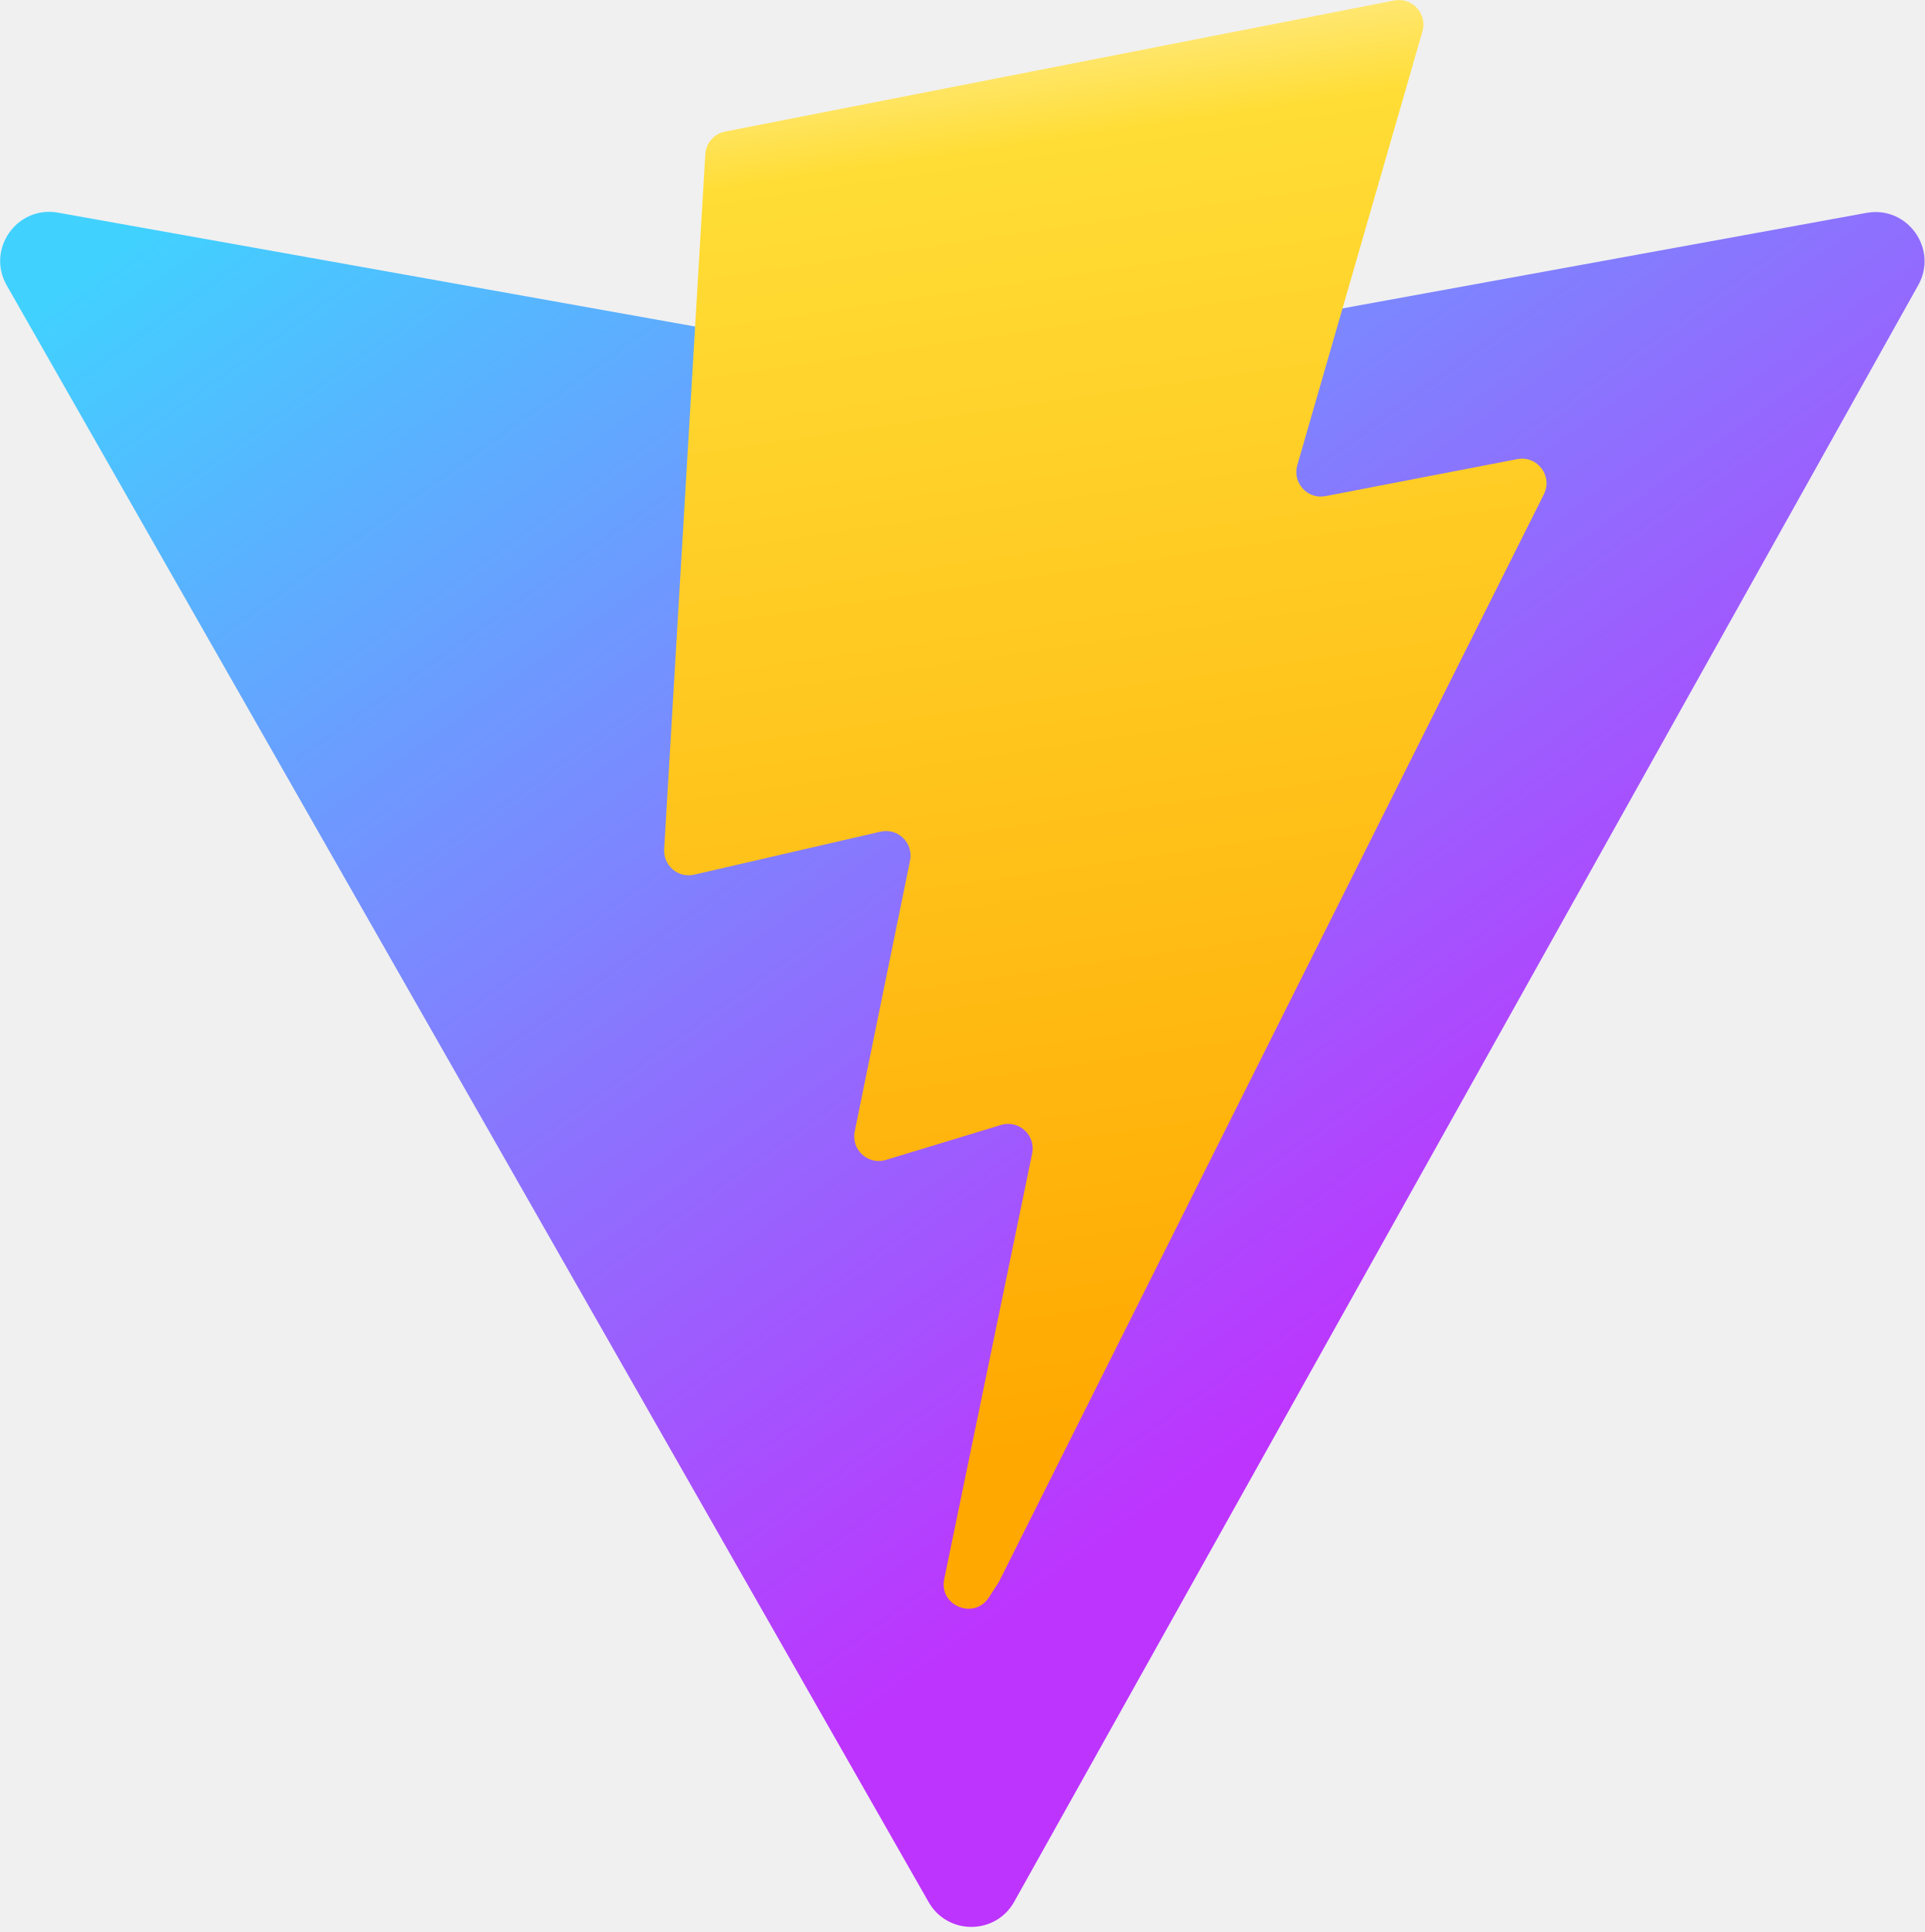
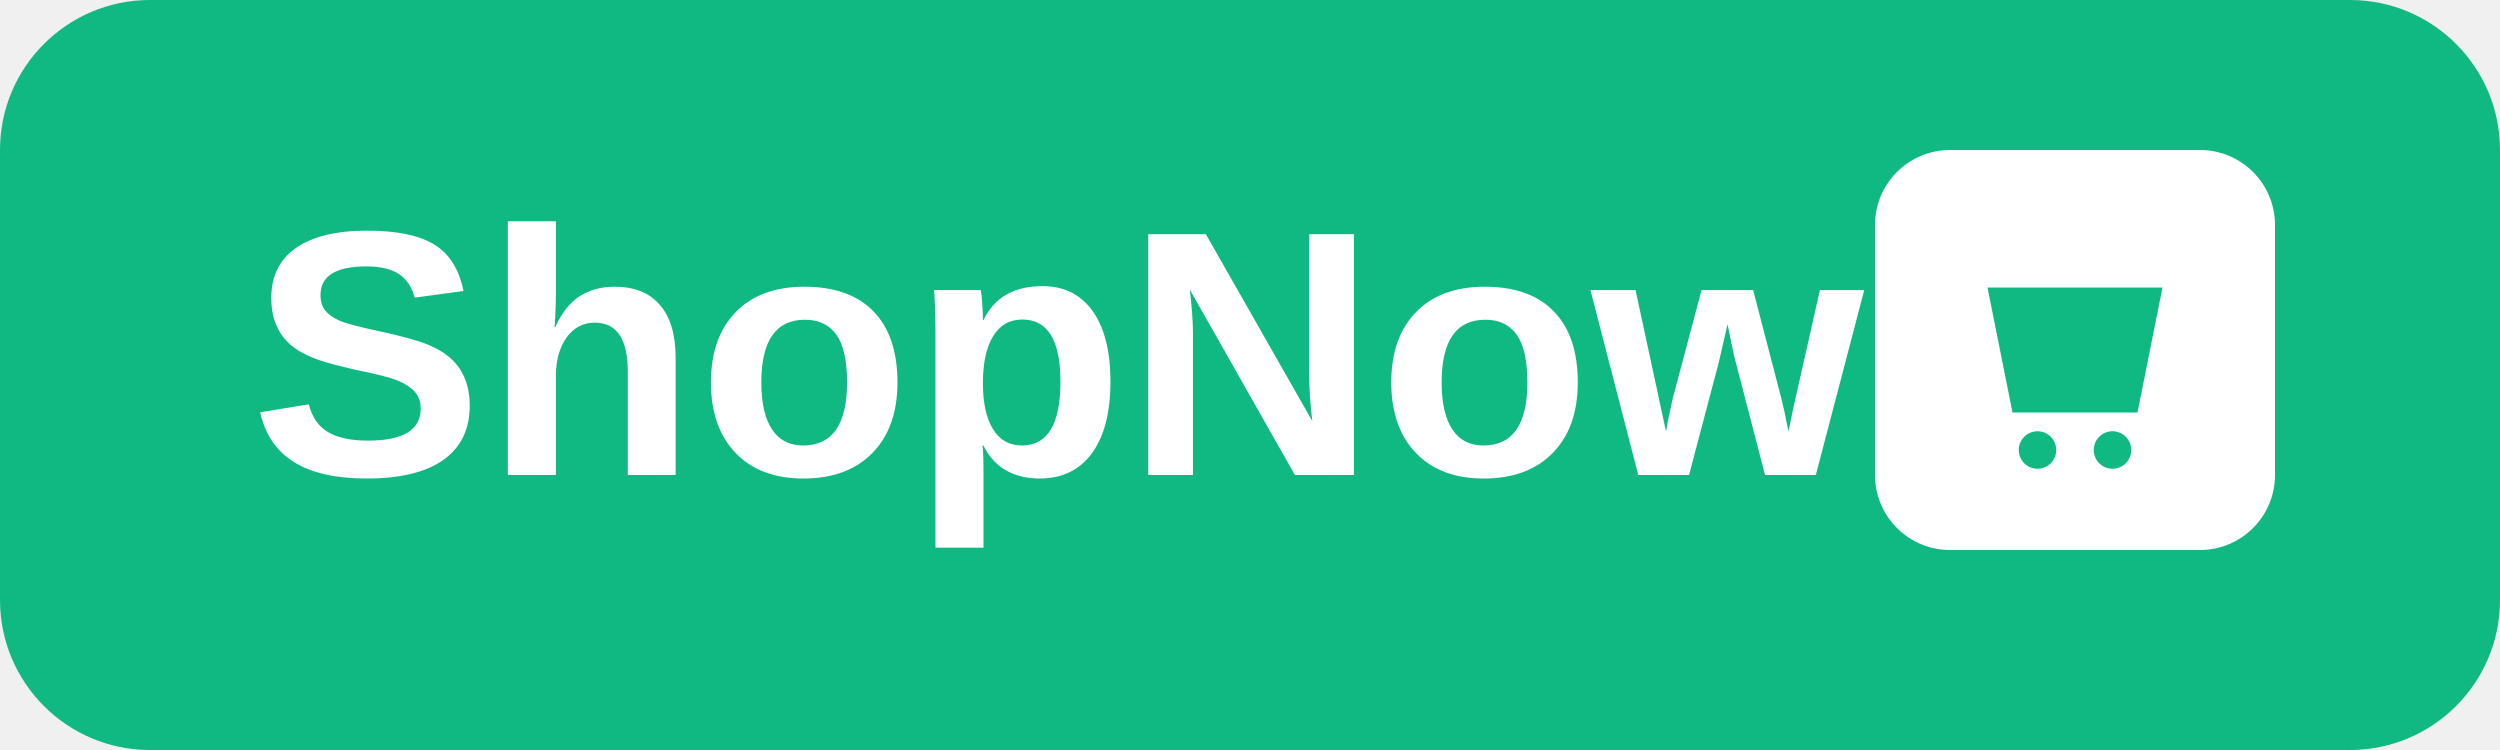
- <svg xmlns="http://www.w3.org/2000/svg" aria-hidden="true" role="img" class="iconify iconify--logos" width="31.88" height="32" preserveAspectRatio="xMidYMid meet" viewBox="0 0 256 257">
-   <defs>
-     <linearGradient id="IconifyId1813088fe1fbc01fb466" x1="-.828%" x2="57.636%" y1="7.652%" y2="78.411%">
-       <stop offset="0%" stop-color="#41D1FF" />
-       <stop offset="100%" stop-color="#BD34FE" />
-     </linearGradient>
-     <linearGradient id="IconifyId1813088fe1fbc01fb467" x1="43.376%" x2="50.316%" y1="2.242%" y2="89.03%">
-       <stop offset="0%" stop-color="#FFEA83" />
-       <stop offset="8.333%" stop-color="#FFDD35" />
-       <stop offset="100%" stop-color="#FFA800" />
-     </linearGradient>
-   </defs>
-   <path fill="url(#IconifyId1813088fe1fbc01fb466)" d="M255.153 37.938L134.897 252.976c-2.483 4.44-8.862 4.466-11.382.048L.875 37.958c-2.746-4.814 1.371-10.646 6.827-9.67l120.385 21.517a6.537 6.537 0 0 0 2.322-.004l117.867-21.483c5.438-.991 9.574 4.796 6.877 9.62Z" />
-   <path fill="url(#IconifyId1813088fe1fbc01fb467)" d="M185.432.063L96.44 17.501a3.268 3.268 0 0 0-2.634 3.014l-5.474 92.456a3.268 3.268 0 0 0 3.997 3.378l24.777-5.718c2.318-.535 4.413 1.507 3.936 3.838l-7.361 36.047c-.495 2.426 1.782 4.5 4.151 3.78l15.304-4.649c2.372-.72 4.652 1.36 4.15 3.788l-11.698 56.621c-.732 3.542 3.979 5.473 5.943 2.437l1.313-2.028l72.516-144.72c1.215-2.423-.88-5.186-3.54-4.672l-25.505 4.922c-2.396.462-4.435-1.77-3.759-4.114l16.646-57.705c.677-2.35-1.37-4.583-3.769-4.113Z" />
+ <svg xmlns="http://www.w3.org/2000/svg" width="200" height="60" viewBox="0 0 200 60" fill="none">
+   <rect width="200" height="60" rx="12" fill="#10B981" />
+   <text x="20" y="38" font-family="Arial, sans-serif" font-size="28" font-weight="bold" fill="white">ShopNow</text>
+   <g transform="translate(150, 12)">
+     <rect x="0" y="0" width="32" height="32" rx="6" fill="white" />
+     <path d="M9 11H23L21 21H11L9 11Z" fill="#10B981" />
+     <circle cx="13" cy="24" r="1.5" fill="#10B981" />
+     <circle cx="19" cy="24" r="1.5" fill="#10B981" />
+   </g>
</svg>
